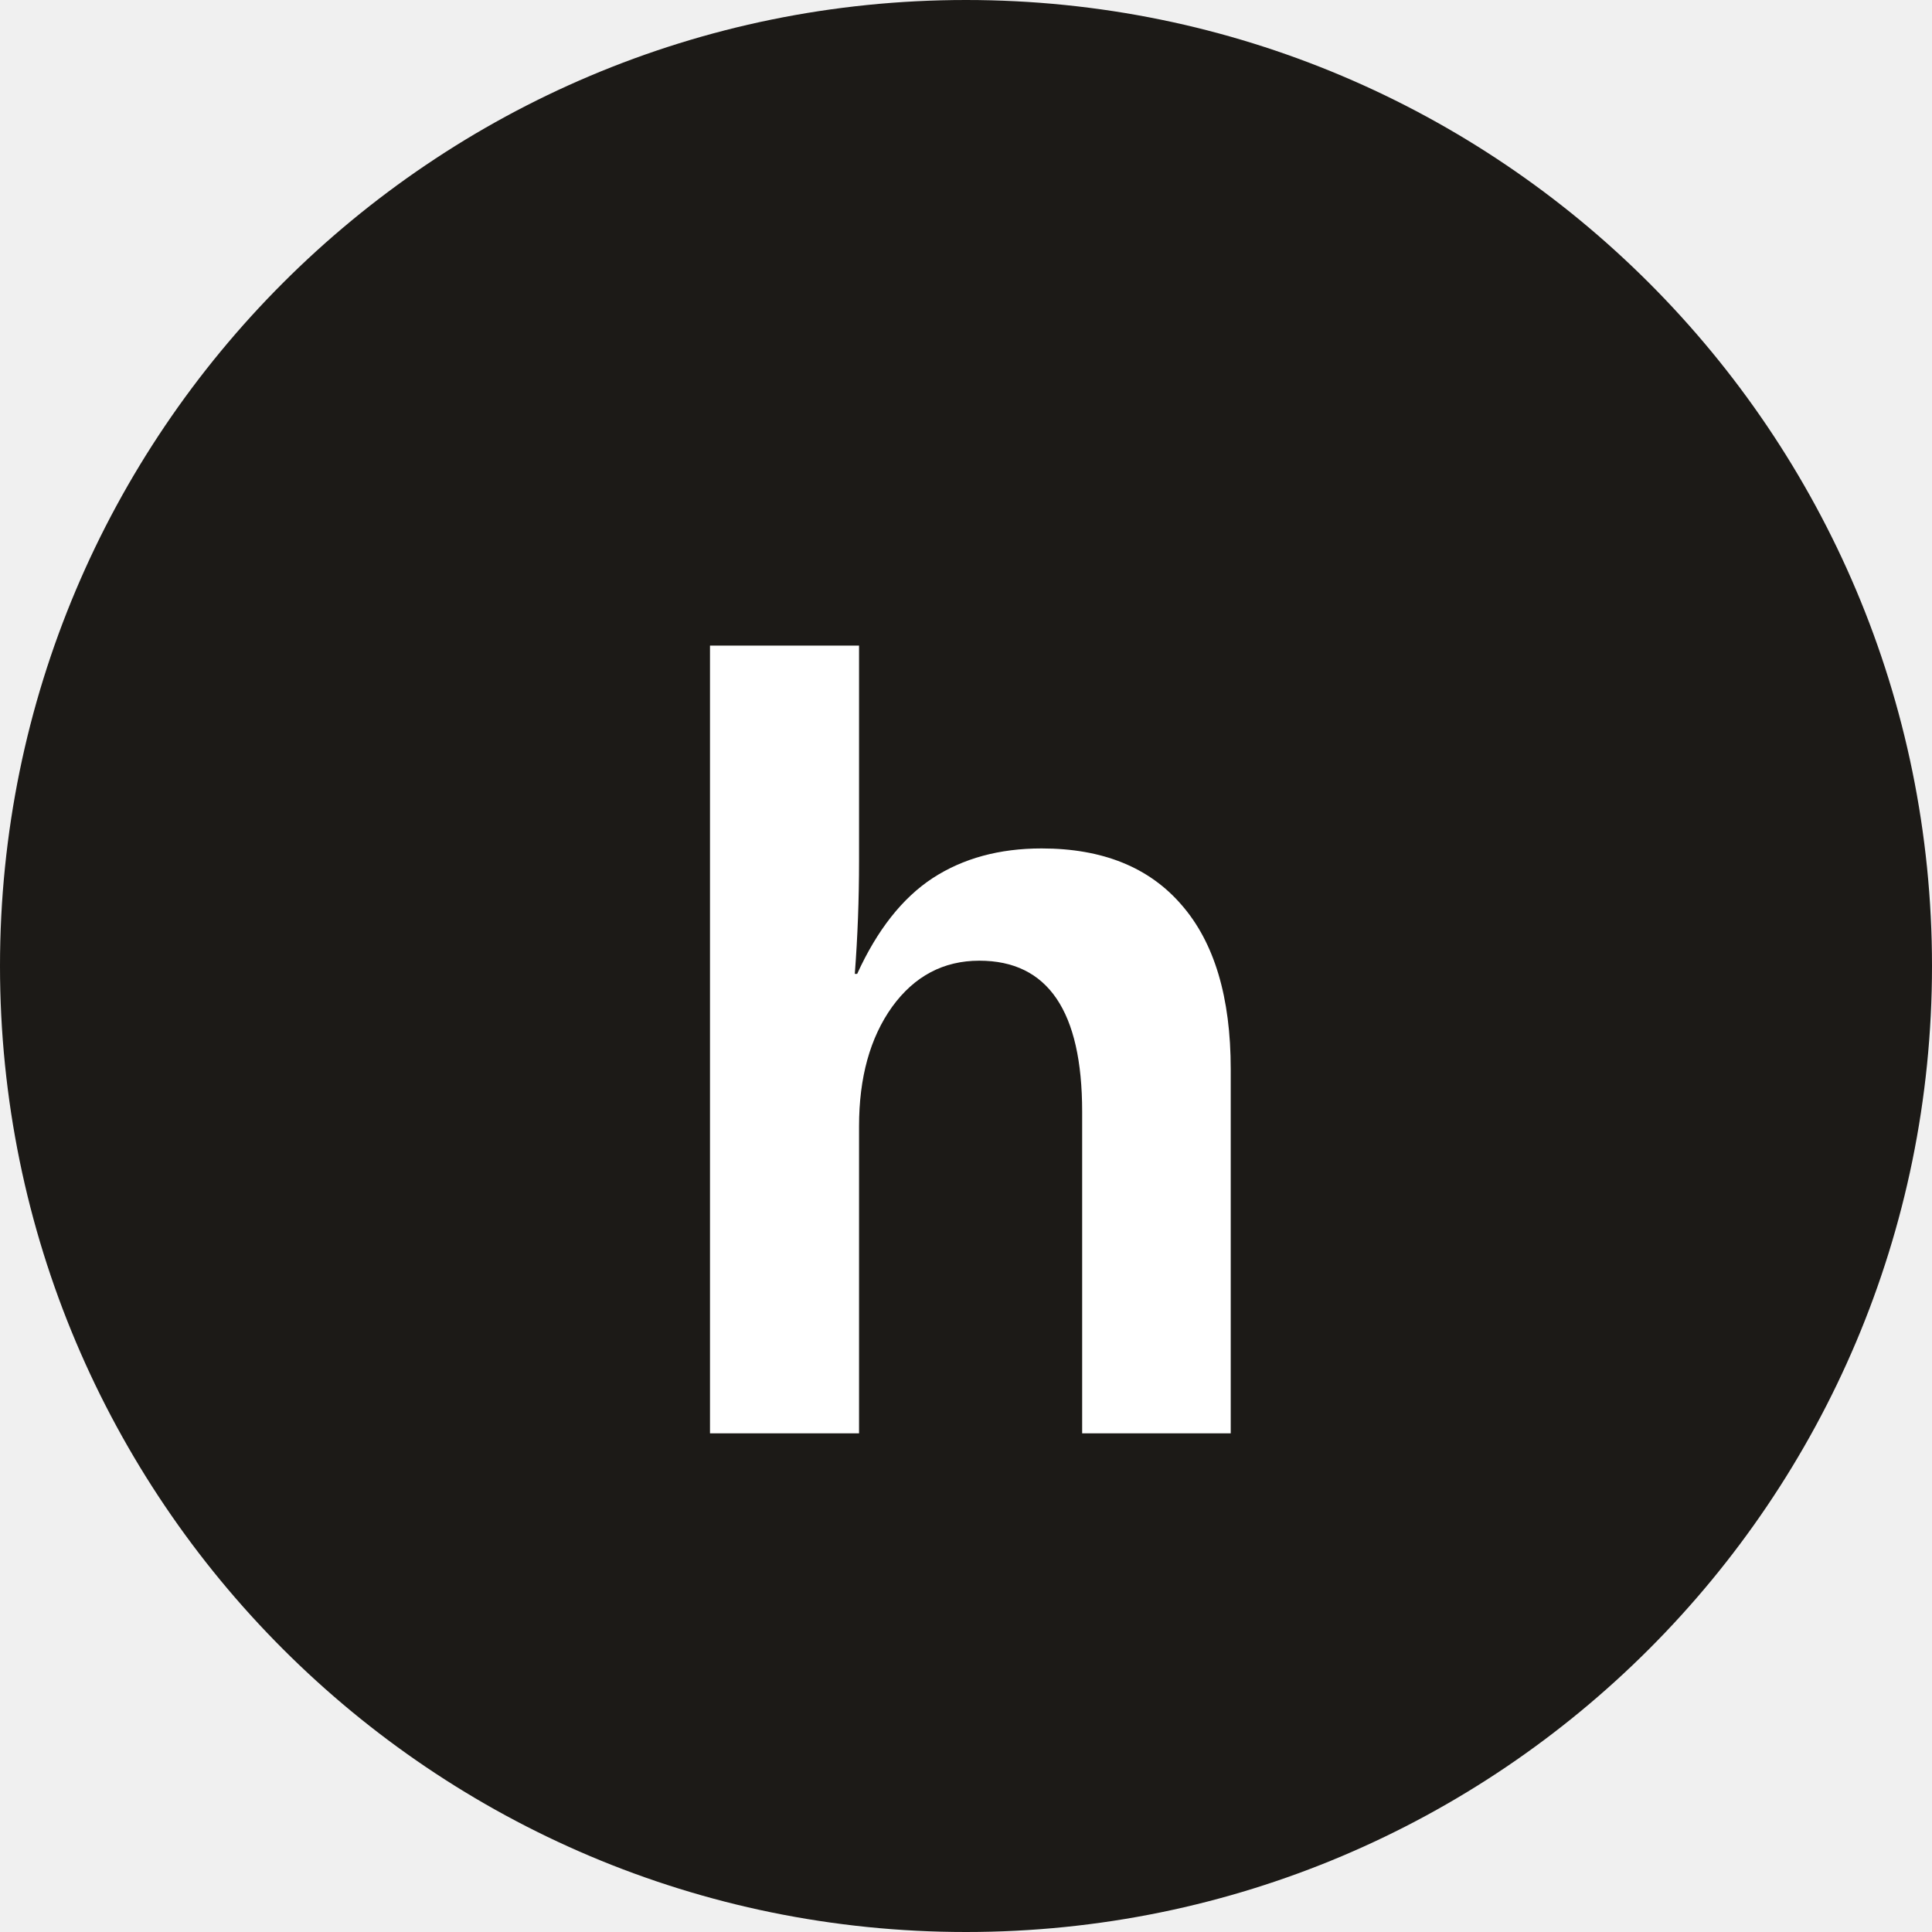
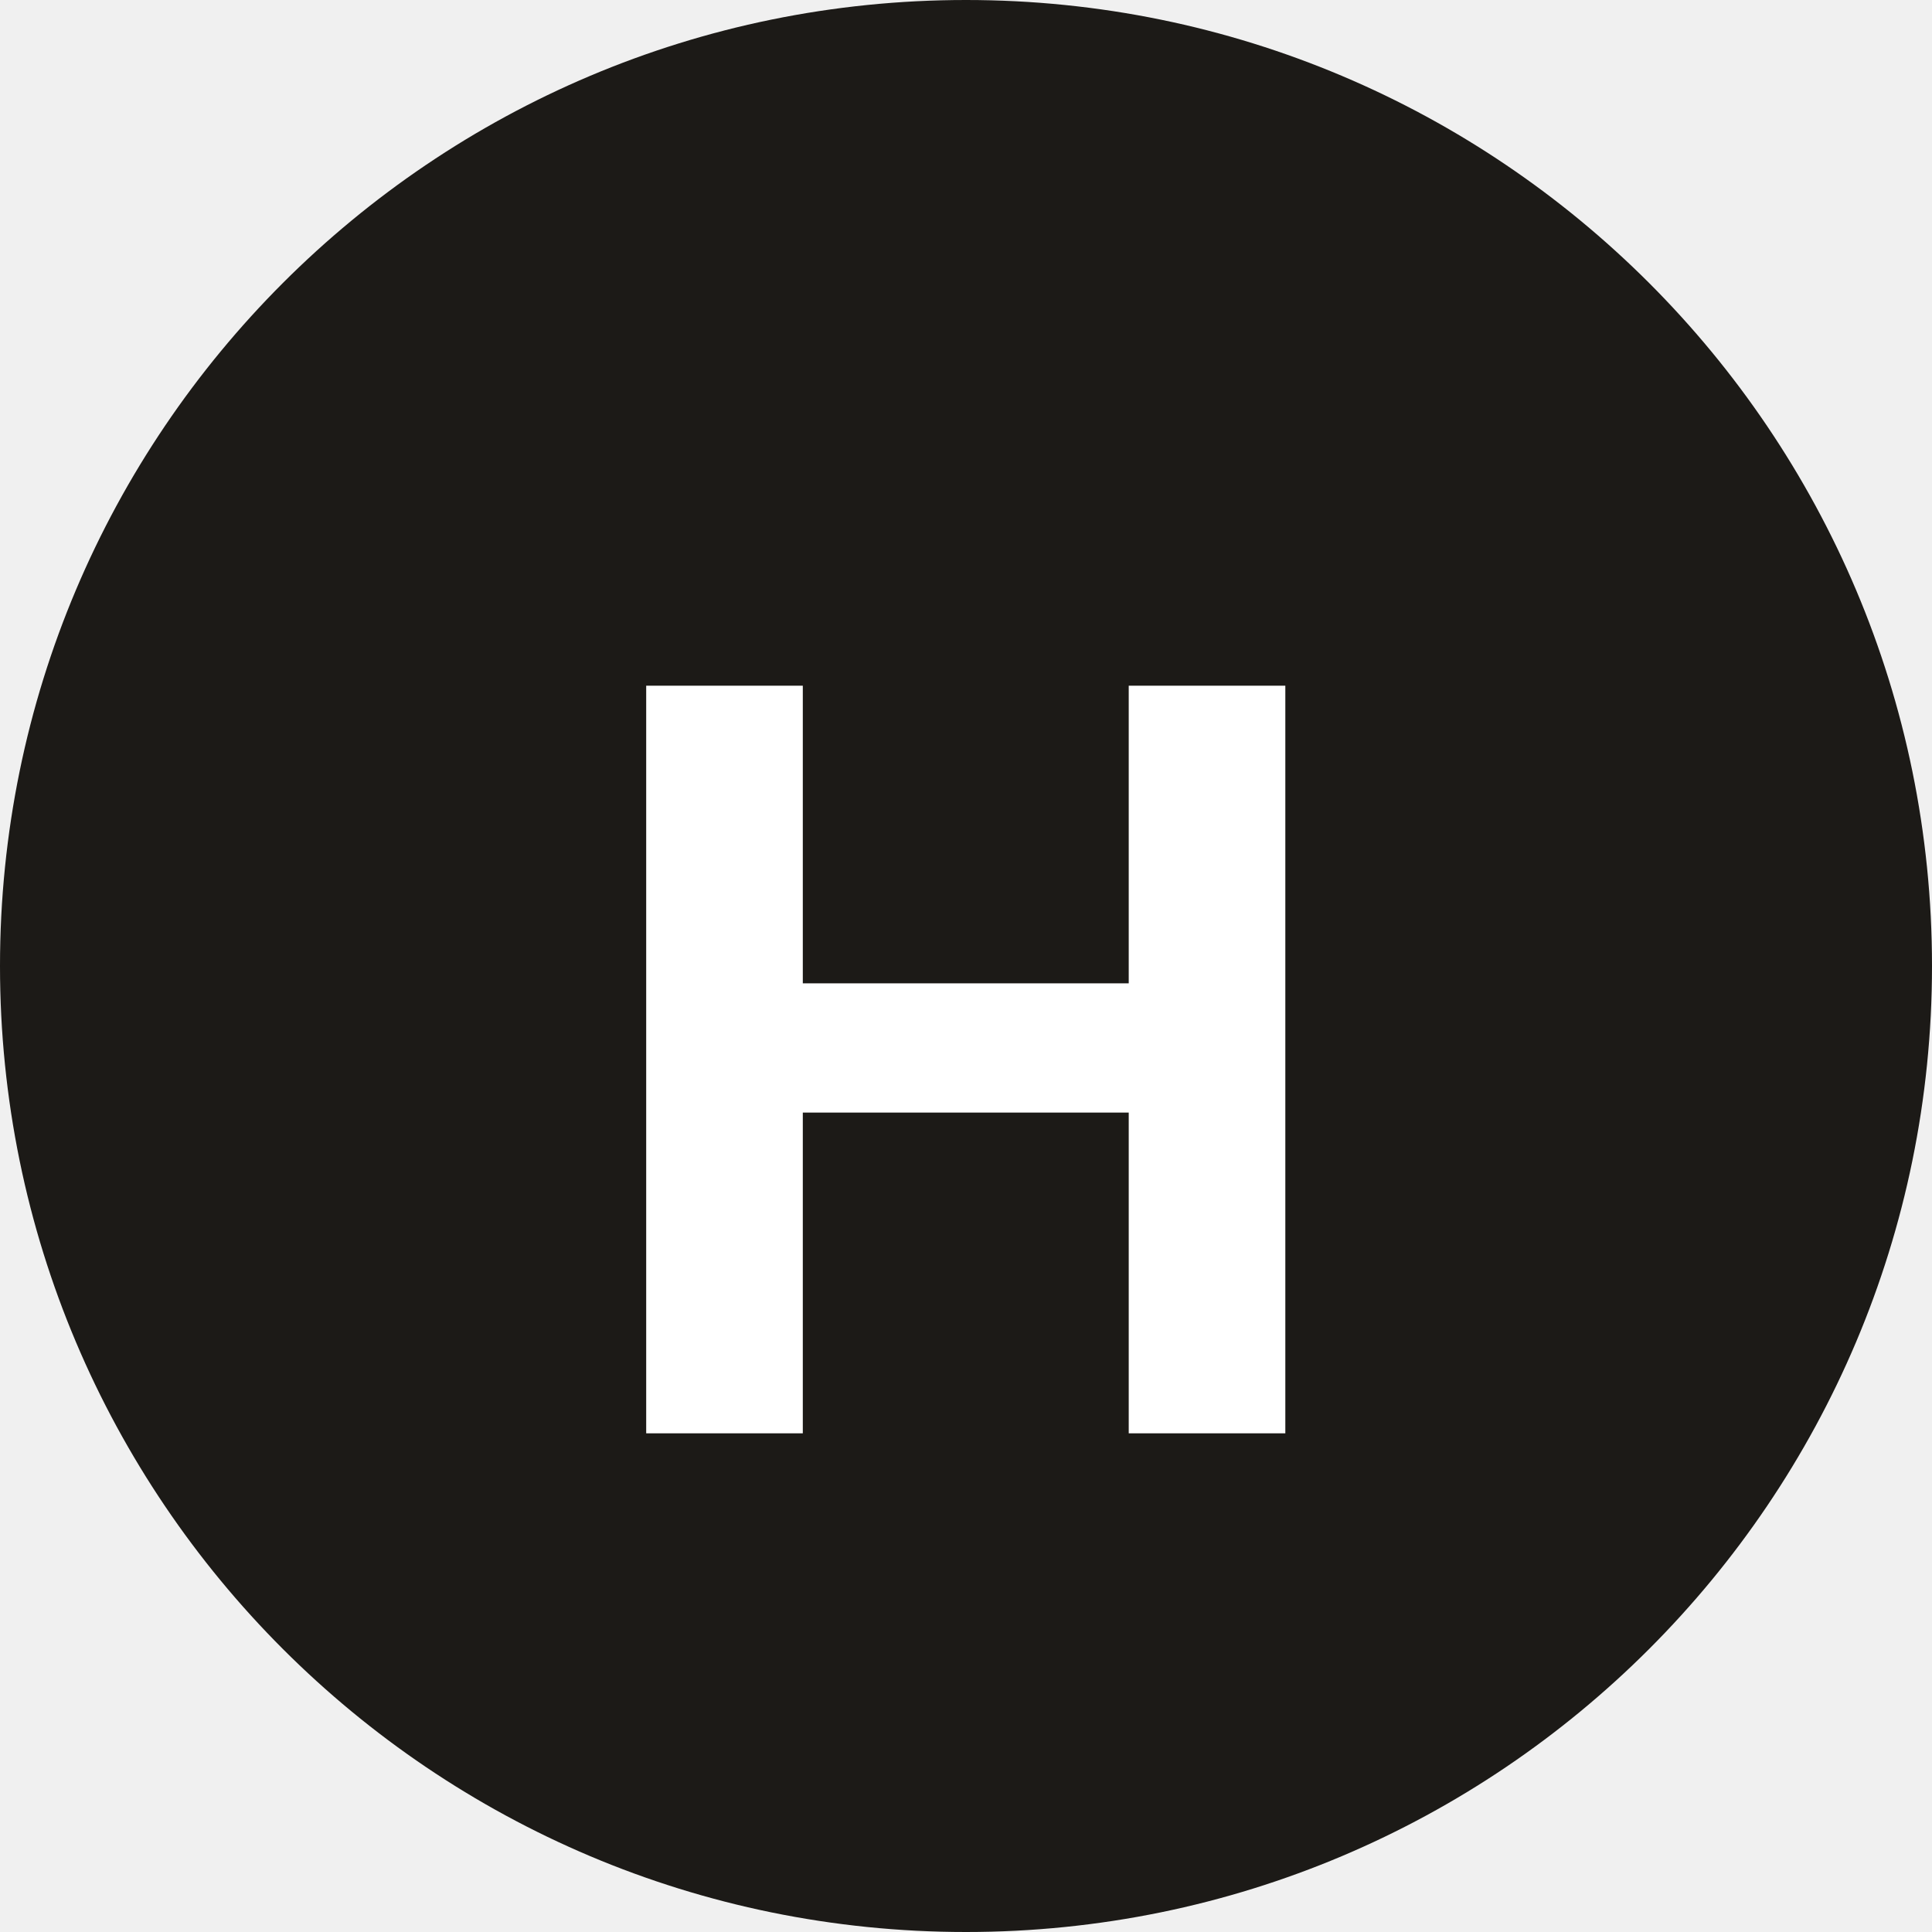
<svg xmlns="http://www.w3.org/2000/svg" viewBox="0 0 64 64">
  <circle cx="32" cy="32" r="32" fill="#1c1a17" />
-   <text x="32" y="35" font-family="'DM Sans', Arial, sans-serif" font-size="36" font-weight="700" fill="#ffffff" text-anchor="middle" dominant-baseline="central">h</text>
+   <text x="32" y="35" font-family="'DM Sans', Arial, sans-serif" font-size="36" font-weight="700" fill="#ffffff" text-anchor="middle" dominant-baseline="central">H</text>
</svg>
